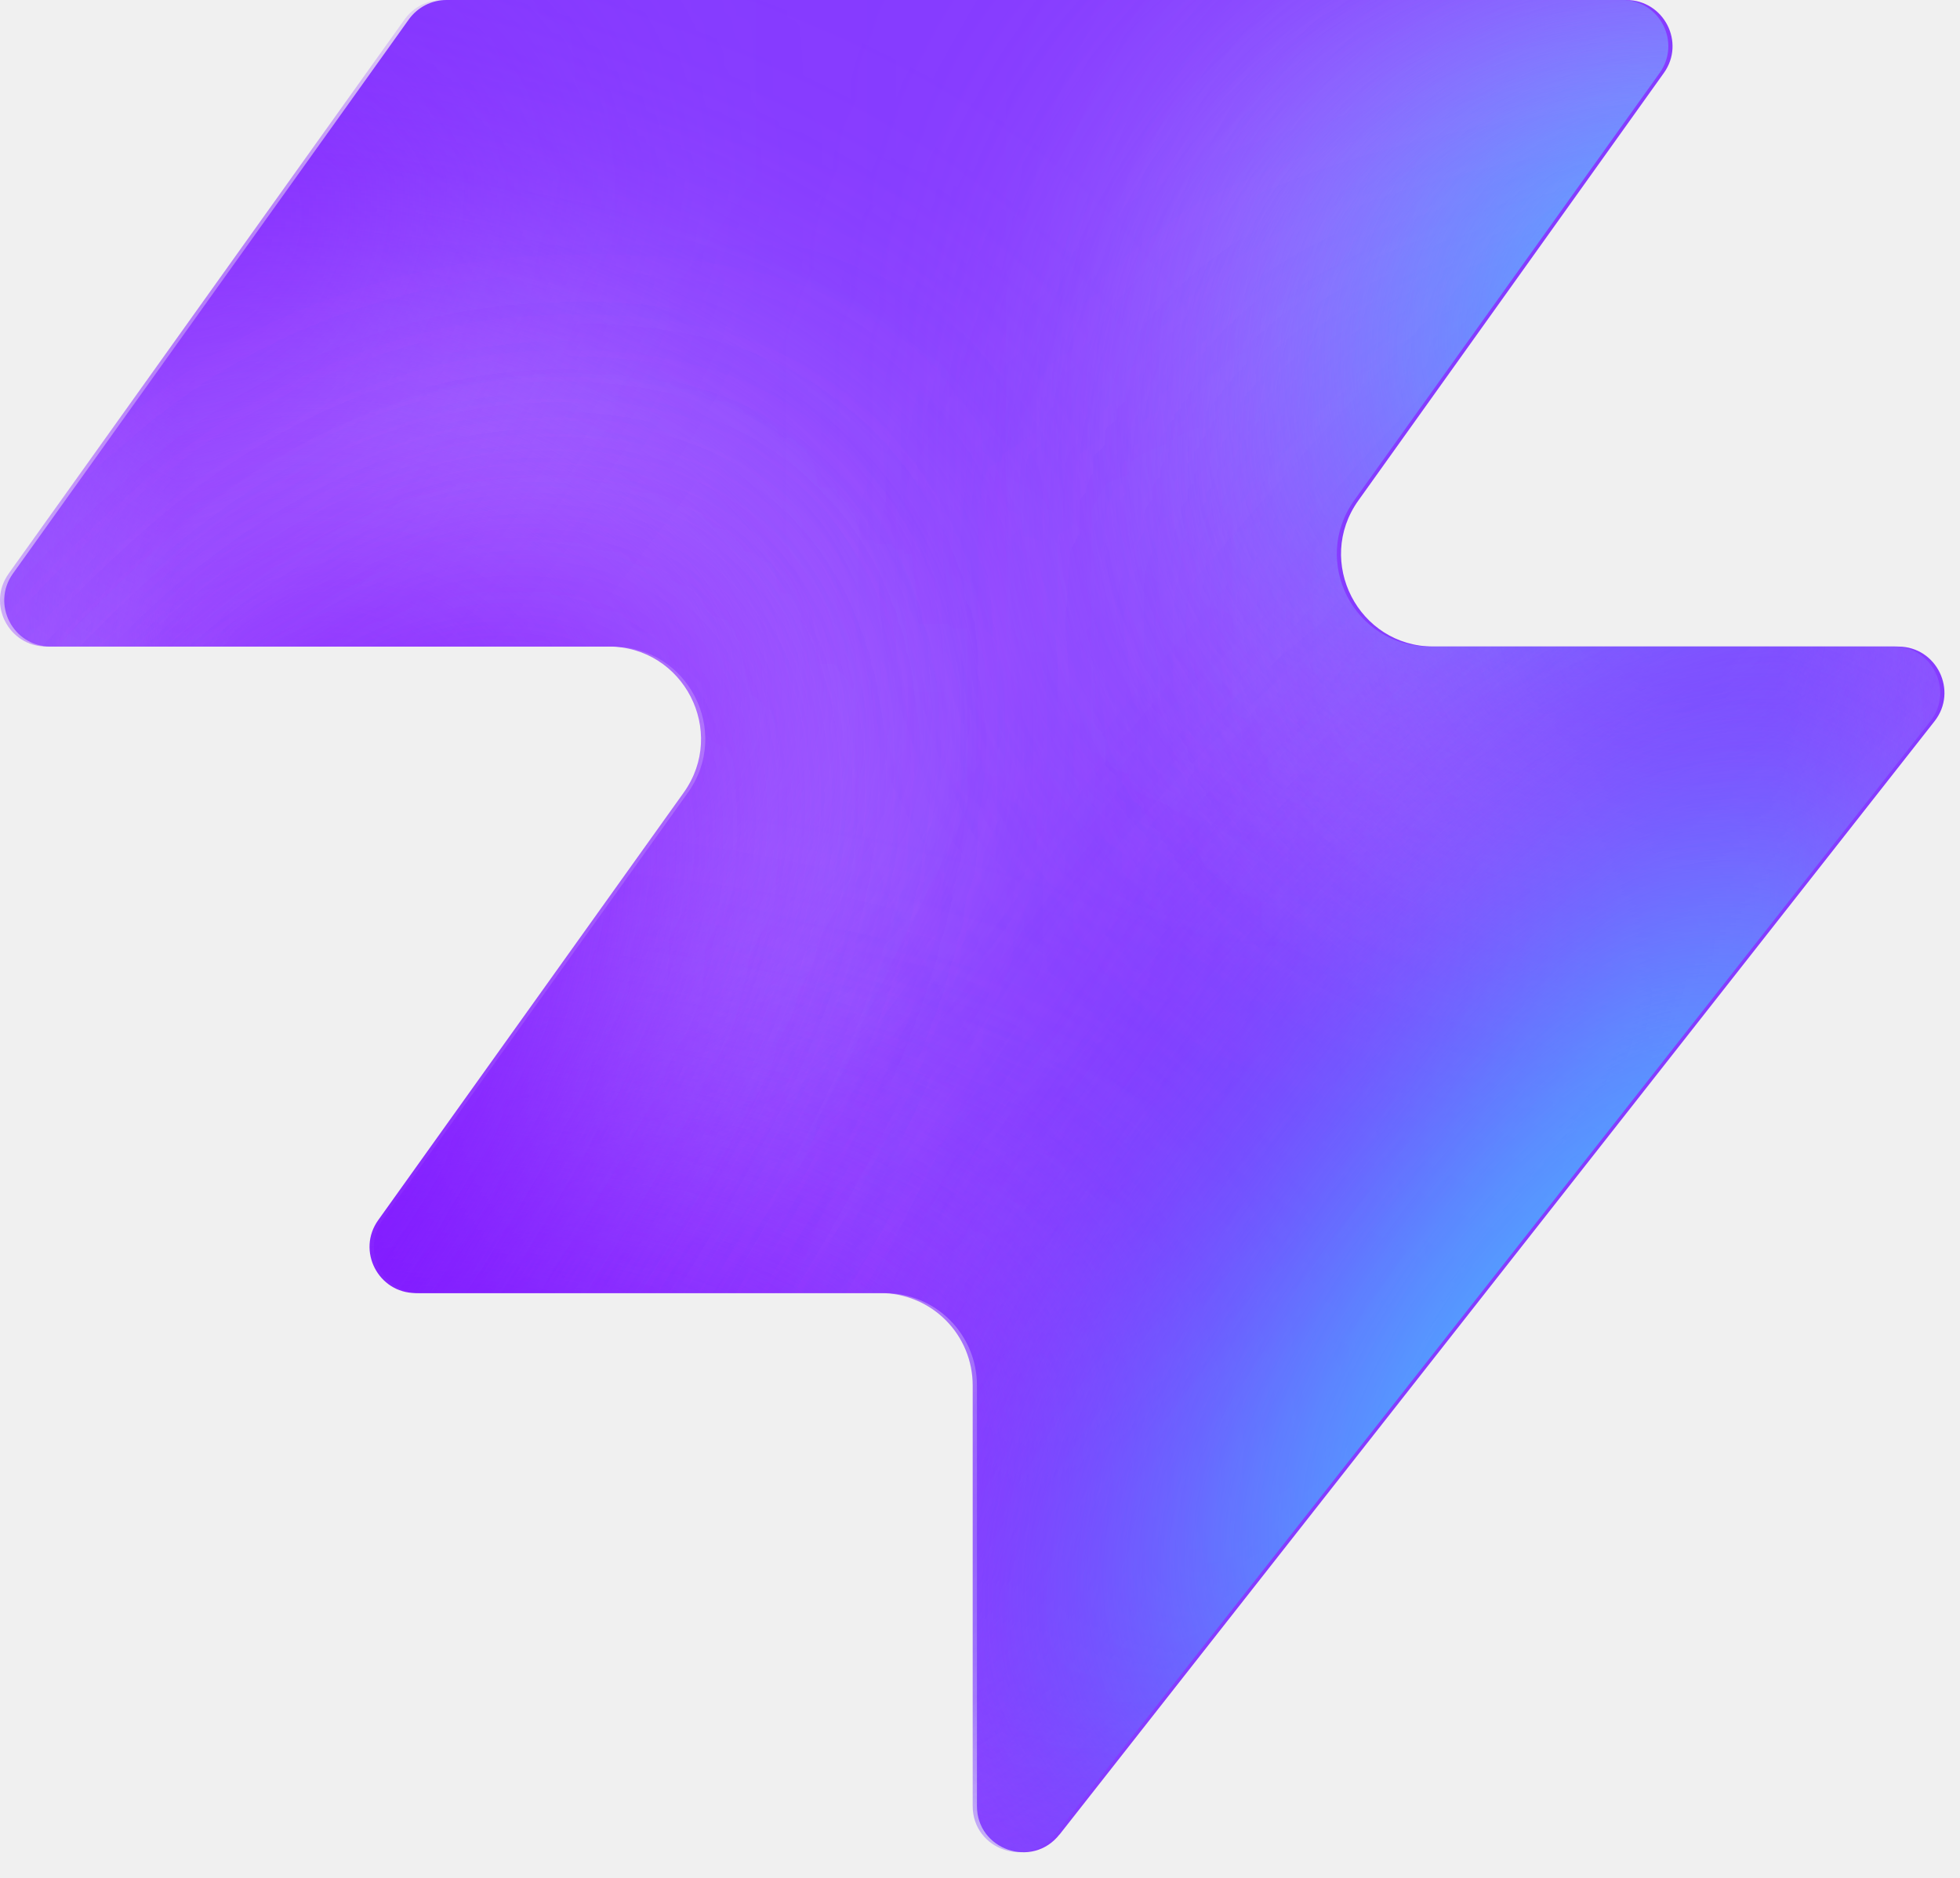
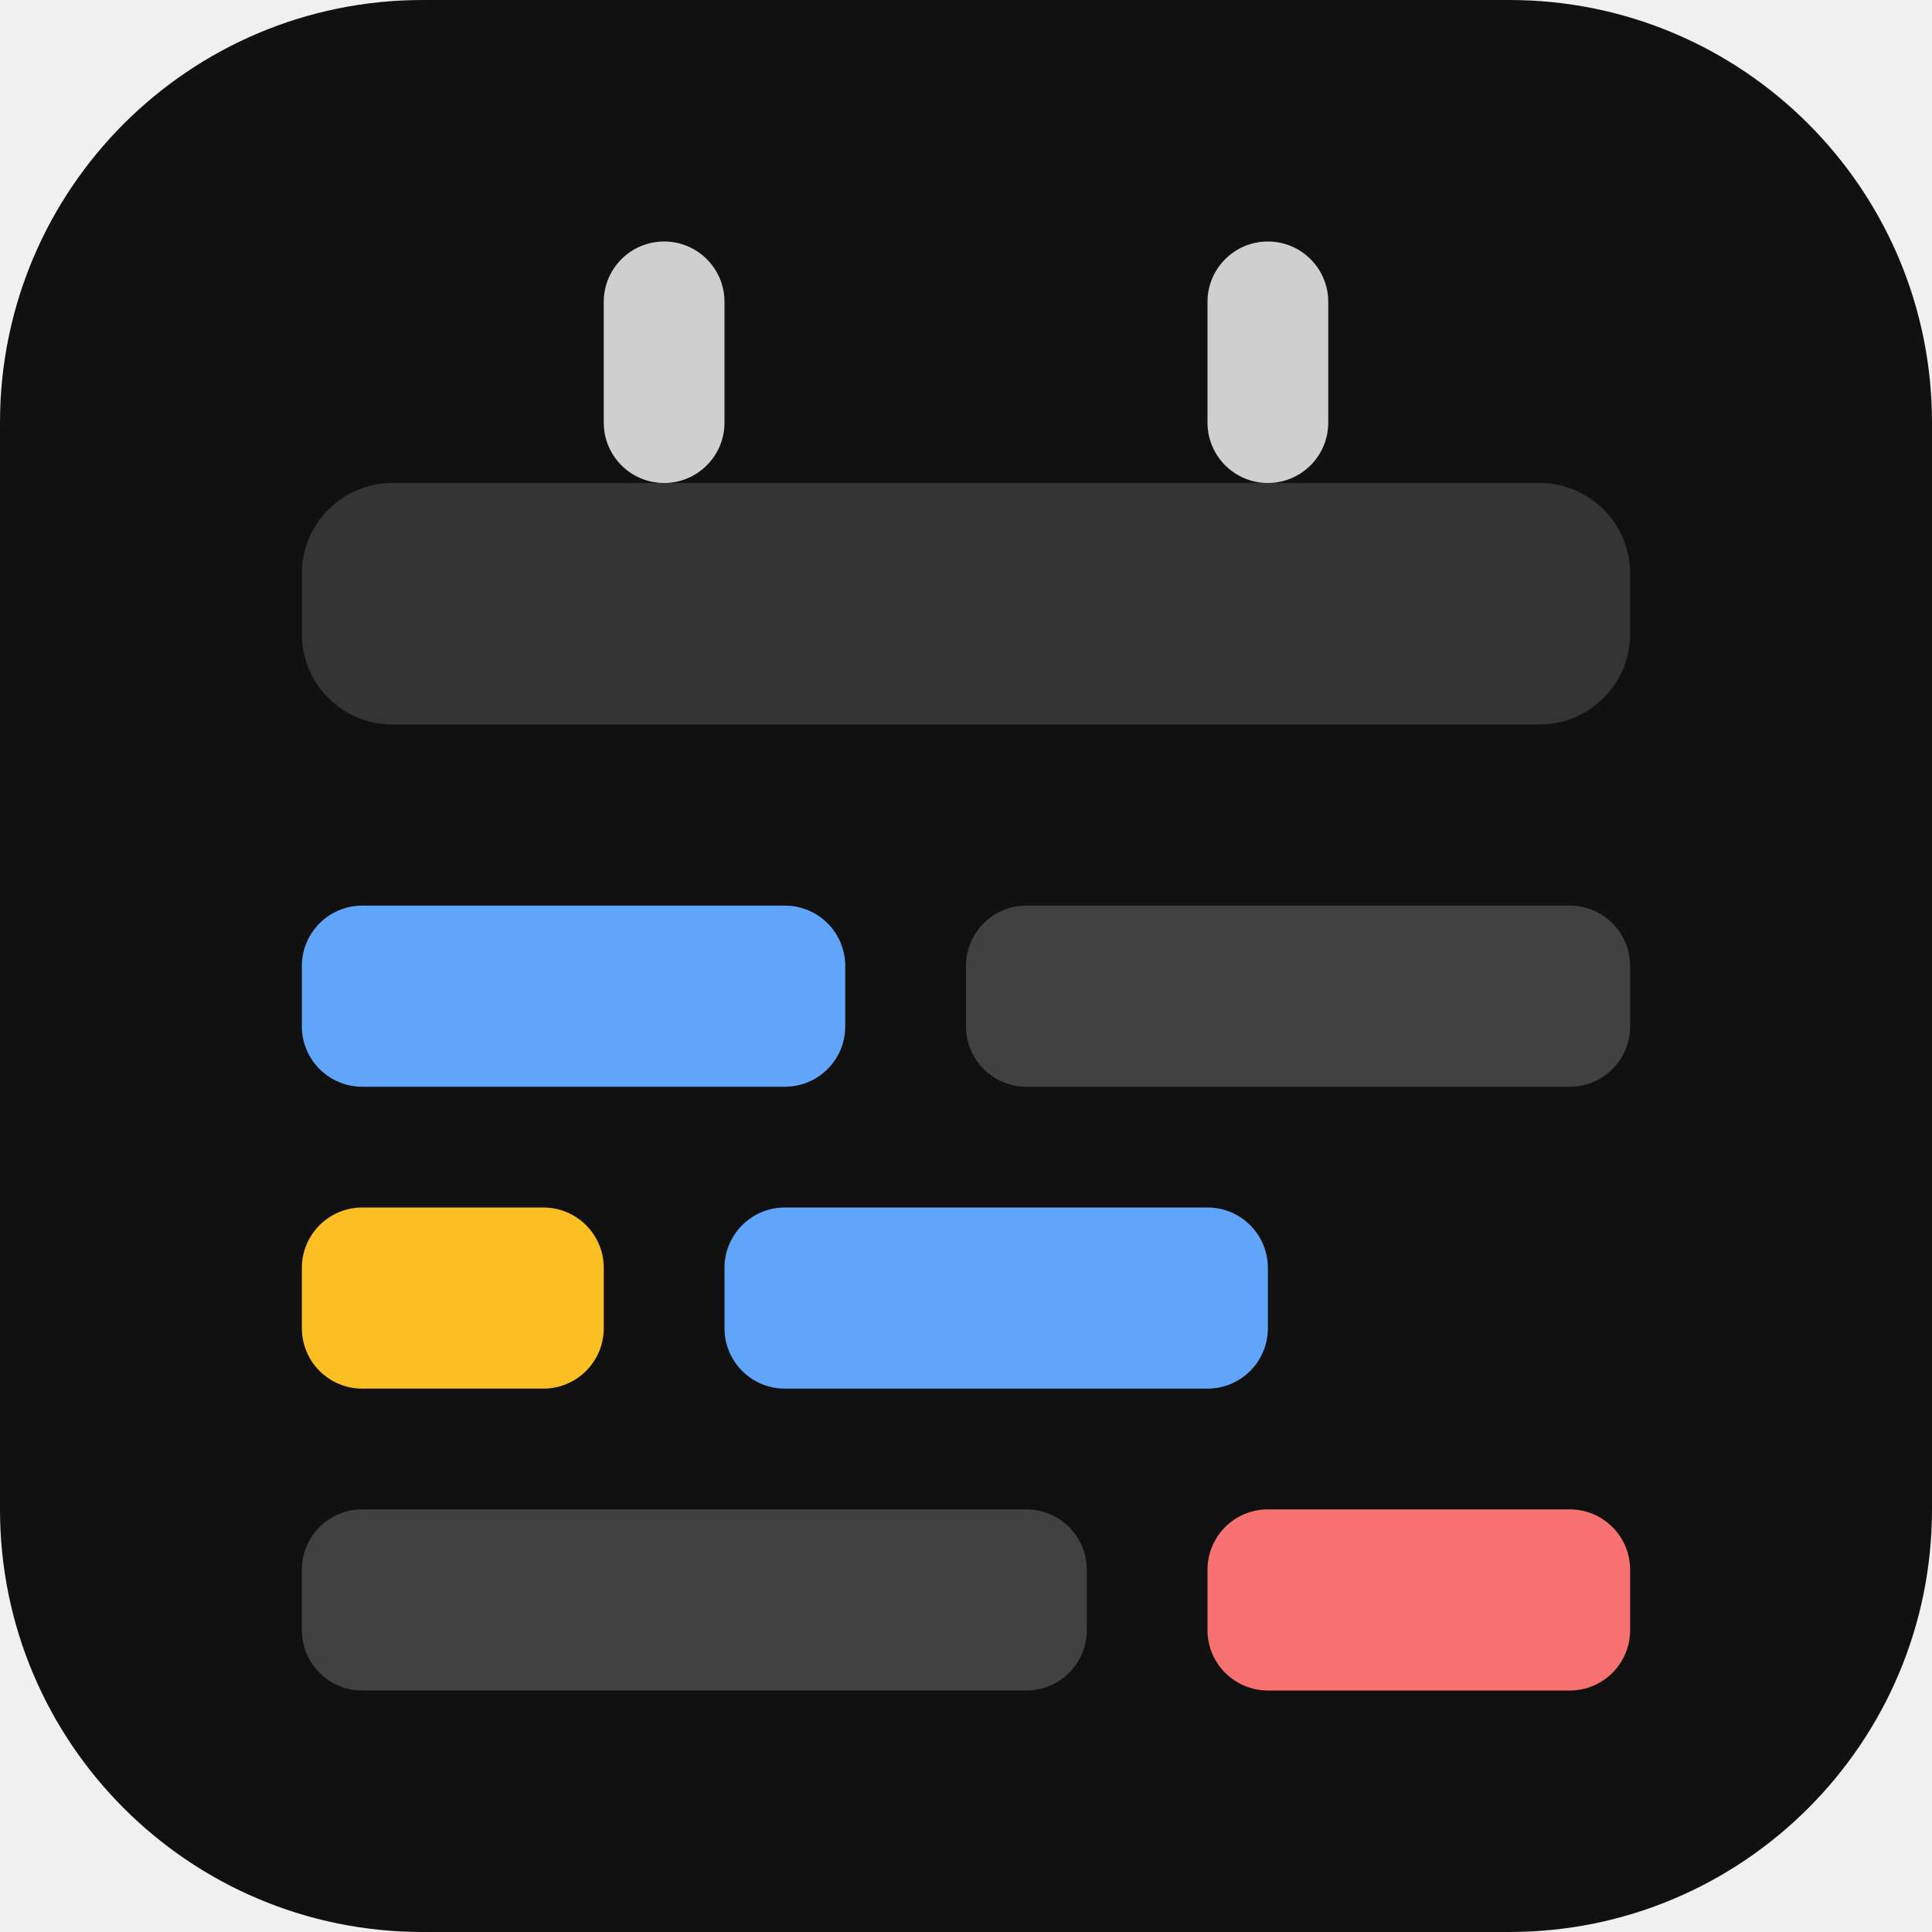
- <svg xmlns="http://www.w3.org/2000/svg" width="48" height="46" fill="none" viewBox="0 0 48 46">
-   <path fill="#863bff" d="M25.946 44.938c-.664.845-2.021.375-2.021-.698V33.937a2.26 2.26 0 0 0-2.262-2.262H10.287c-.92 0-1.456-1.04-.92-1.788l7.48-10.471c1.07-1.497 0-3.578-1.842-3.578H1.237c-.92 0-1.456-1.04-.92-1.788L10.013.474c.214-.297.556-.474.92-.474h28.894c.92 0 1.456 1.04.92 1.788l-7.48 10.471c-1.07 1.498 0 3.579 1.842 3.579h11.377c.943 0 1.473 1.088.89 1.83L25.947 44.94z" style="fill:#863bff;fill:color(display-p3 .525 .23 1);fill-opacity:1" />
-   <mask id="a" width="48" height="46" x="0" y="0" maskUnits="userSpaceOnUse" style="mask-type:alpha">
-     <path fill="#000" d="M25.842 44.938c-.664.844-2.021.375-2.021-.698V33.937a2.26 2.26 0 0 0-2.262-2.262H10.183c-.92 0-1.456-1.04-.92-1.788l7.48-10.471c1.07-1.498 0-3.579-1.842-3.579H1.133c-.92 0-1.456-1.04-.92-1.787L9.91.473c.214-.297.556-.474.92-.474h28.894c.92 0 1.456 1.04.92 1.788l-7.48 10.471c-1.07 1.498 0 3.578 1.842 3.578h11.377c.943 0 1.473 1.088.89 1.832L25.843 44.94z" style="fill:#000;fill-opacity:1" />
-   </mask>
-   <g mask="url(#a)">
-     <g filter="url(#b)">
-       <ellipse cx="5.508" cy="14.704" fill="#ede6ff" rx="5.508" ry="14.704" style="fill:#ede6ff;fill:color(display-p3 .927 .903 1);fill-opacity:1" transform="matrix(.00324 1 1 -.00324 -4.47 31.516)" />
-     </g>
-     <g filter="url(#c)">
-       <ellipse cx="10.399" cy="29.851" fill="#ede6ff" rx="10.399" ry="29.851" style="fill:#ede6ff;fill:color(display-p3 .927 .903 1);fill-opacity:1" transform="matrix(.00324 1 1 -.00324 -39.328 7.883)" />
-     </g>
-     <g filter="url(#d)">
-       <ellipse cx="5.508" cy="30.487" fill="#7e14ff" rx="5.508" ry="30.487" style="fill:#7e14ff;fill:color(display-p3 .492 .077 1);fill-opacity:1" transform="rotate(89.814 -25.913 -14.639)scale(1 -1)" />
-     </g>
-     <g filter="url(#e)">
-       <ellipse cx="5.508" cy="30.599" fill="#7e14ff" rx="5.508" ry="30.599" style="fill:#7e14ff;fill:color(display-p3 .492 .077 1);fill-opacity:1" transform="rotate(89.814 -32.644 -3.334)scale(1 -1)" />
-     </g>
-     <g filter="url(#f)">
-       <ellipse cx="5.508" cy="30.599" fill="#7e14ff" rx="5.508" ry="30.599" style="fill:#7e14ff;fill:color(display-p3 .492 .077 1);fill-opacity:1" transform="matrix(.00324 1 1 -.00324 -34.34 30.47)" />
-     </g>
-     <g filter="url(#g)">
-       <ellipse cx="14.072" cy="22.078" fill="#ede6ff" rx="14.072" ry="22.078" style="fill:#ede6ff;fill:color(display-p3 .927 .903 1);fill-opacity:1" transform="rotate(93.35 24.506 48.493)scale(-1 1)" />
-     </g>
-     <g filter="url(#h)">
-       <ellipse cx="3.47" cy="21.501" fill="#7e14ff" rx="3.47" ry="21.501" style="fill:#7e14ff;fill:color(display-p3 .492 .077 1);fill-opacity:1" transform="rotate(89.009 28.708 47.59)scale(-1 1)" />
-     </g>
-     <g filter="url(#i)">
-       <ellipse cx="3.47" cy="21.501" fill="#7e14ff" rx="3.47" ry="21.501" style="fill:#7e14ff;fill:color(display-p3 .492 .077 1);fill-opacity:1" transform="rotate(89.009 28.708 47.59)scale(-1 1)" />
-     </g>
-     <g filter="url(#j)">
-       <ellipse cx=".387" cy="8.972" fill="#7e14ff" rx="4.407" ry="29.108" style="fill:#7e14ff;fill:color(display-p3 .492 .077 1);fill-opacity:1" transform="rotate(39.51 .387 8.972)" />
-     </g>
-     <g filter="url(#k)">
-       <ellipse cx="47.523" cy="-6.092" fill="#7e14ff" rx="4.407" ry="29.108" style="fill:#7e14ff;fill:color(display-p3 .492 .077 1);fill-opacity:1" transform="rotate(37.892 47.523 -6.092)" />
-     </g>
-     <g filter="url(#l)">
-       <ellipse cx="41.412" cy="6.333" fill="#47bfff" rx="5.971" ry="9.665" style="fill:#47bfff;fill:color(display-p3 .28 .748 1);fill-opacity:1" transform="rotate(37.892 41.412 6.333)" />
-     </g>
-     <g filter="url(#m)">
-       <ellipse cx="-1.879" cy="38.332" fill="#7e14ff" rx="4.407" ry="29.108" style="fill:#7e14ff;fill:color(display-p3 .492 .077 1);fill-opacity:1" transform="rotate(37.892 -1.88 38.332)" />
-     </g>
-     <g filter="url(#n)">
-       <ellipse cx="-1.879" cy="38.332" fill="#7e14ff" rx="4.407" ry="29.108" style="fill:#7e14ff;fill:color(display-p3 .492 .077 1);fill-opacity:1" transform="rotate(37.892 -1.88 38.332)" />
-     </g>
-     <g filter="url(#o)">
-       <ellipse cx="35.651" cy="29.907" fill="#7e14ff" rx="4.407" ry="29.108" style="fill:#7e14ff;fill:color(display-p3 .492 .077 1);fill-opacity:1" transform="rotate(37.892 35.651 29.907)" />
-     </g>
-     <g filter="url(#p)">
-       <ellipse cx="38.418" cy="32.4" fill="#47bfff" rx="5.971" ry="15.297" style="fill:#47bfff;fill:color(display-p3 .28 .748 1);fill-opacity:1" transform="rotate(37.892 38.418 32.4)" />
-     </g>
-   </g>
-   <defs>
-     <filter id="b" width="60.045" height="41.654" x="-19.77" y="16.149" color-interpolation-filters="sRGB" filterUnits="userSpaceOnUse">
-       <feFlood flood-opacity="0" result="BackgroundImageFix" />
-       <feBlend in="SourceGraphic" in2="BackgroundImageFix" result="shape" />
-       <feGaussianBlur result="effect1_foregroundBlur_2002_17158" stdDeviation="7.659" />
-     </filter>
-     <filter id="c" width="90.34" height="51.437" x="-54.613" y="-7.533" color-interpolation-filters="sRGB" filterUnits="userSpaceOnUse">
-       <feFlood flood-opacity="0" result="BackgroundImageFix" />
-       <feBlend in="SourceGraphic" in2="BackgroundImageFix" result="shape" />
-       <feGaussianBlur result="effect1_foregroundBlur_2002_17158" stdDeviation="7.659" />
-     </filter>
-     <filter id="d" width="79.355" height="29.4" x="-49.64" y="2.03" color-interpolation-filters="sRGB" filterUnits="userSpaceOnUse">
-       <feFlood flood-opacity="0" result="BackgroundImageFix" />
-       <feBlend in="SourceGraphic" in2="BackgroundImageFix" result="shape" />
-       <feGaussianBlur result="effect1_foregroundBlur_2002_17158" stdDeviation="4.596" />
-     </filter>
-     <filter id="e" width="79.579" height="29.4" x="-45.045" y="20.029" color-interpolation-filters="sRGB" filterUnits="userSpaceOnUse">
-       <feFlood flood-opacity="0" result="BackgroundImageFix" />
-       <feBlend in="SourceGraphic" in2="BackgroundImageFix" result="shape" />
-       <feGaussianBlur result="effect1_foregroundBlur_2002_17158" stdDeviation="4.596" />
-     </filter>
-     <filter id="f" width="79.579" height="29.4" x="-43.513" y="21.178" color-interpolation-filters="sRGB" filterUnits="userSpaceOnUse">
-       <feFlood flood-opacity="0" result="BackgroundImageFix" />
-       <feBlend in="SourceGraphic" in2="BackgroundImageFix" result="shape" />
-       <feGaussianBlur result="effect1_foregroundBlur_2002_17158" stdDeviation="4.596" />
-     </filter>
-     <filter id="g" width="74.749" height="58.852" x="15.756" y="-17.901" color-interpolation-filters="sRGB" filterUnits="userSpaceOnUse">
-       <feFlood flood-opacity="0" result="BackgroundImageFix" />
-       <feBlend in="SourceGraphic" in2="BackgroundImageFix" result="shape" />
-       <feGaussianBlur result="effect1_foregroundBlur_2002_17158" stdDeviation="7.659" />
-     </filter>
-     <filter id="h" width="61.377" height="25.362" x="23.548" y="2.284" color-interpolation-filters="sRGB" filterUnits="userSpaceOnUse">
-       <feFlood flood-opacity="0" result="BackgroundImageFix" />
-       <feBlend in="SourceGraphic" in2="BackgroundImageFix" result="shape" />
-       <feGaussianBlur result="effect1_foregroundBlur_2002_17158" stdDeviation="4.596" />
-     </filter>
-     <filter id="i" width="61.377" height="25.362" x="23.548" y="2.284" color-interpolation-filters="sRGB" filterUnits="userSpaceOnUse">
-       <feFlood flood-opacity="0" result="BackgroundImageFix" />
-       <feBlend in="SourceGraphic" in2="BackgroundImageFix" result="shape" />
-       <feGaussianBlur result="effect1_foregroundBlur_2002_17158" stdDeviation="4.596" />
-     </filter>
-     <filter id="j" width="56.045" height="63.649" x="-27.636" y="-22.853" color-interpolation-filters="sRGB" filterUnits="userSpaceOnUse">
-       <feFlood flood-opacity="0" result="BackgroundImageFix" />
-       <feBlend in="SourceGraphic" in2="BackgroundImageFix" result="shape" />
-       <feGaussianBlur result="effect1_foregroundBlur_2002_17158" stdDeviation="4.596" />
-     </filter>
-     <filter id="k" width="54.814" height="64.646" x="20.116" y="-38.415" color-interpolation-filters="sRGB" filterUnits="userSpaceOnUse">
-       <feFlood flood-opacity="0" result="BackgroundImageFix" />
-       <feBlend in="SourceGraphic" in2="BackgroundImageFix" result="shape" />
-       <feGaussianBlur result="effect1_foregroundBlur_2002_17158" stdDeviation="4.596" />
-     </filter>
-     <filter id="l" width="33.541" height="35.313" x="24.641" y="-11.323" color-interpolation-filters="sRGB" filterUnits="userSpaceOnUse">
-       <feFlood flood-opacity="0" result="BackgroundImageFix" />
-       <feBlend in="SourceGraphic" in2="BackgroundImageFix" result="shape" />
-       <feGaussianBlur result="effect1_foregroundBlur_2002_17158" stdDeviation="4.596" />
-     </filter>
-     <filter id="m" width="54.814" height="64.646" x="-29.286" y="6.009" color-interpolation-filters="sRGB" filterUnits="userSpaceOnUse">
-       <feFlood flood-opacity="0" result="BackgroundImageFix" />
-       <feBlend in="SourceGraphic" in2="BackgroundImageFix" result="shape" />
-       <feGaussianBlur result="effect1_foregroundBlur_2002_17158" stdDeviation="4.596" />
-     </filter>
-     <filter id="n" width="54.814" height="64.646" x="-29.286" y="6.009" color-interpolation-filters="sRGB" filterUnits="userSpaceOnUse">
-       <feFlood flood-opacity="0" result="BackgroundImageFix" />
-       <feBlend in="SourceGraphic" in2="BackgroundImageFix" result="shape" />
-       <feGaussianBlur result="effect1_foregroundBlur_2002_17158" stdDeviation="4.596" />
-     </filter>
-     <filter id="o" width="54.814" height="64.646" x="8.244" y="-2.416" color-interpolation-filters="sRGB" filterUnits="userSpaceOnUse">
-       <feFlood flood-opacity="0" result="BackgroundImageFix" />
-       <feBlend in="SourceGraphic" in2="BackgroundImageFix" result="shape" />
-       <feGaussianBlur result="effect1_foregroundBlur_2002_17158" stdDeviation="4.596" />
-     </filter>
-     <filter id="p" width="39.409" height="43.623" x="18.713" y="10.588" color-interpolation-filters="sRGB" filterUnits="userSpaceOnUse">
-       <feFlood flood-opacity="0" result="BackgroundImageFix" />
-       <feBlend in="SourceGraphic" in2="BackgroundImageFix" result="shape" />
-       <feGaussianBlur result="effect1_foregroundBlur_2002_17158" stdDeviation="4.596" />
-     </filter>
-   </defs>
+ <svg xmlns="http://www.w3.org/2000/svg" viewBox="0 0 32 32">
+   <rect width="32" height="32" rx="7" fill="#111111" />
+   <rect x="10" y="4" width="2" height="4" rx="1" fill="white" opacity="0.8" />
+   <rect x="20" y="4" width="2" height="4" rx="1" fill="white" opacity="0.8" />
+   <rect x="5" y="8" width="22" height="4" rx="1.5" fill="white" opacity="0.15" />
+   <rect x="5" y="15" width="9" height="3" rx="1" fill="#60a5fa" />
+   <rect x="16" y="15" width="11" height="3" rx="1" fill="white" opacity="0.2" />
+   <rect x="5" y="20" width="5" height="3" rx="1" fill="#fbbf24" />
+   <rect x="12" y="20" width="9" height="3" rx="1" fill="#60a5fa" />
+   <rect x="5" y="25" width="13" height="3" rx="1" fill="white" opacity="0.2" />
+   <rect x="20" y="25" width="7" height="3" rx="1" fill="#f87171" />
</svg>
